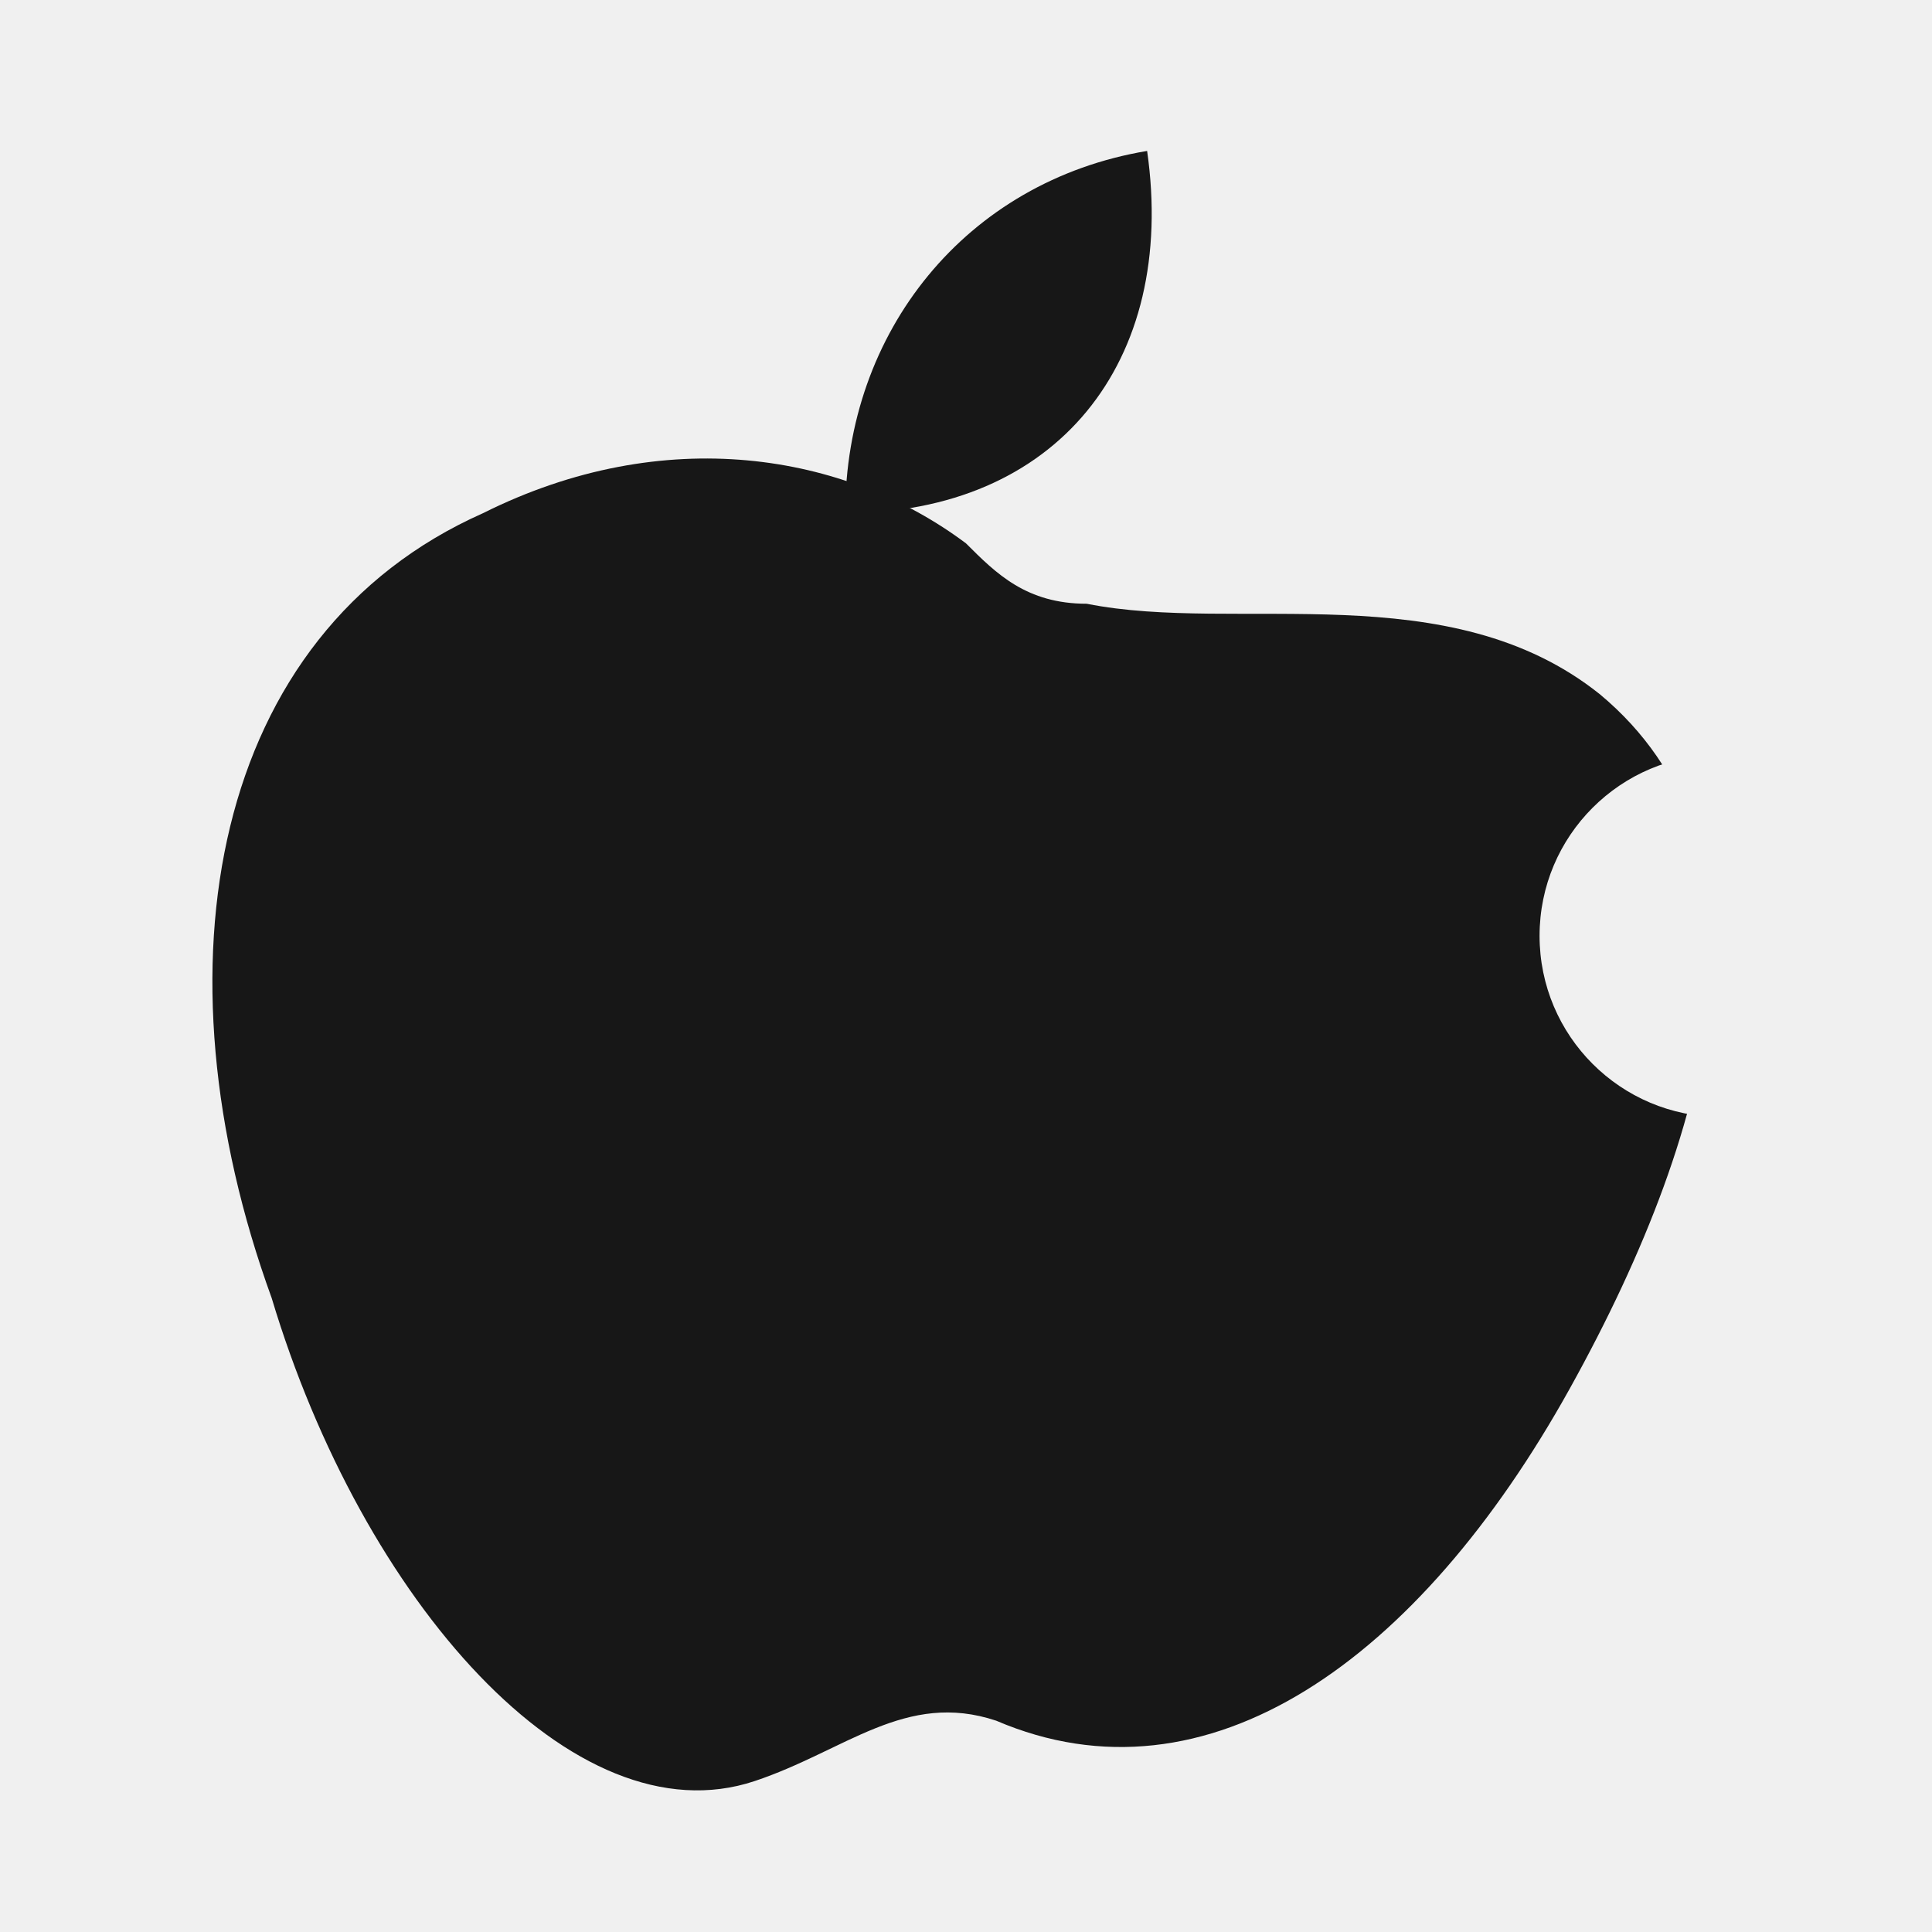
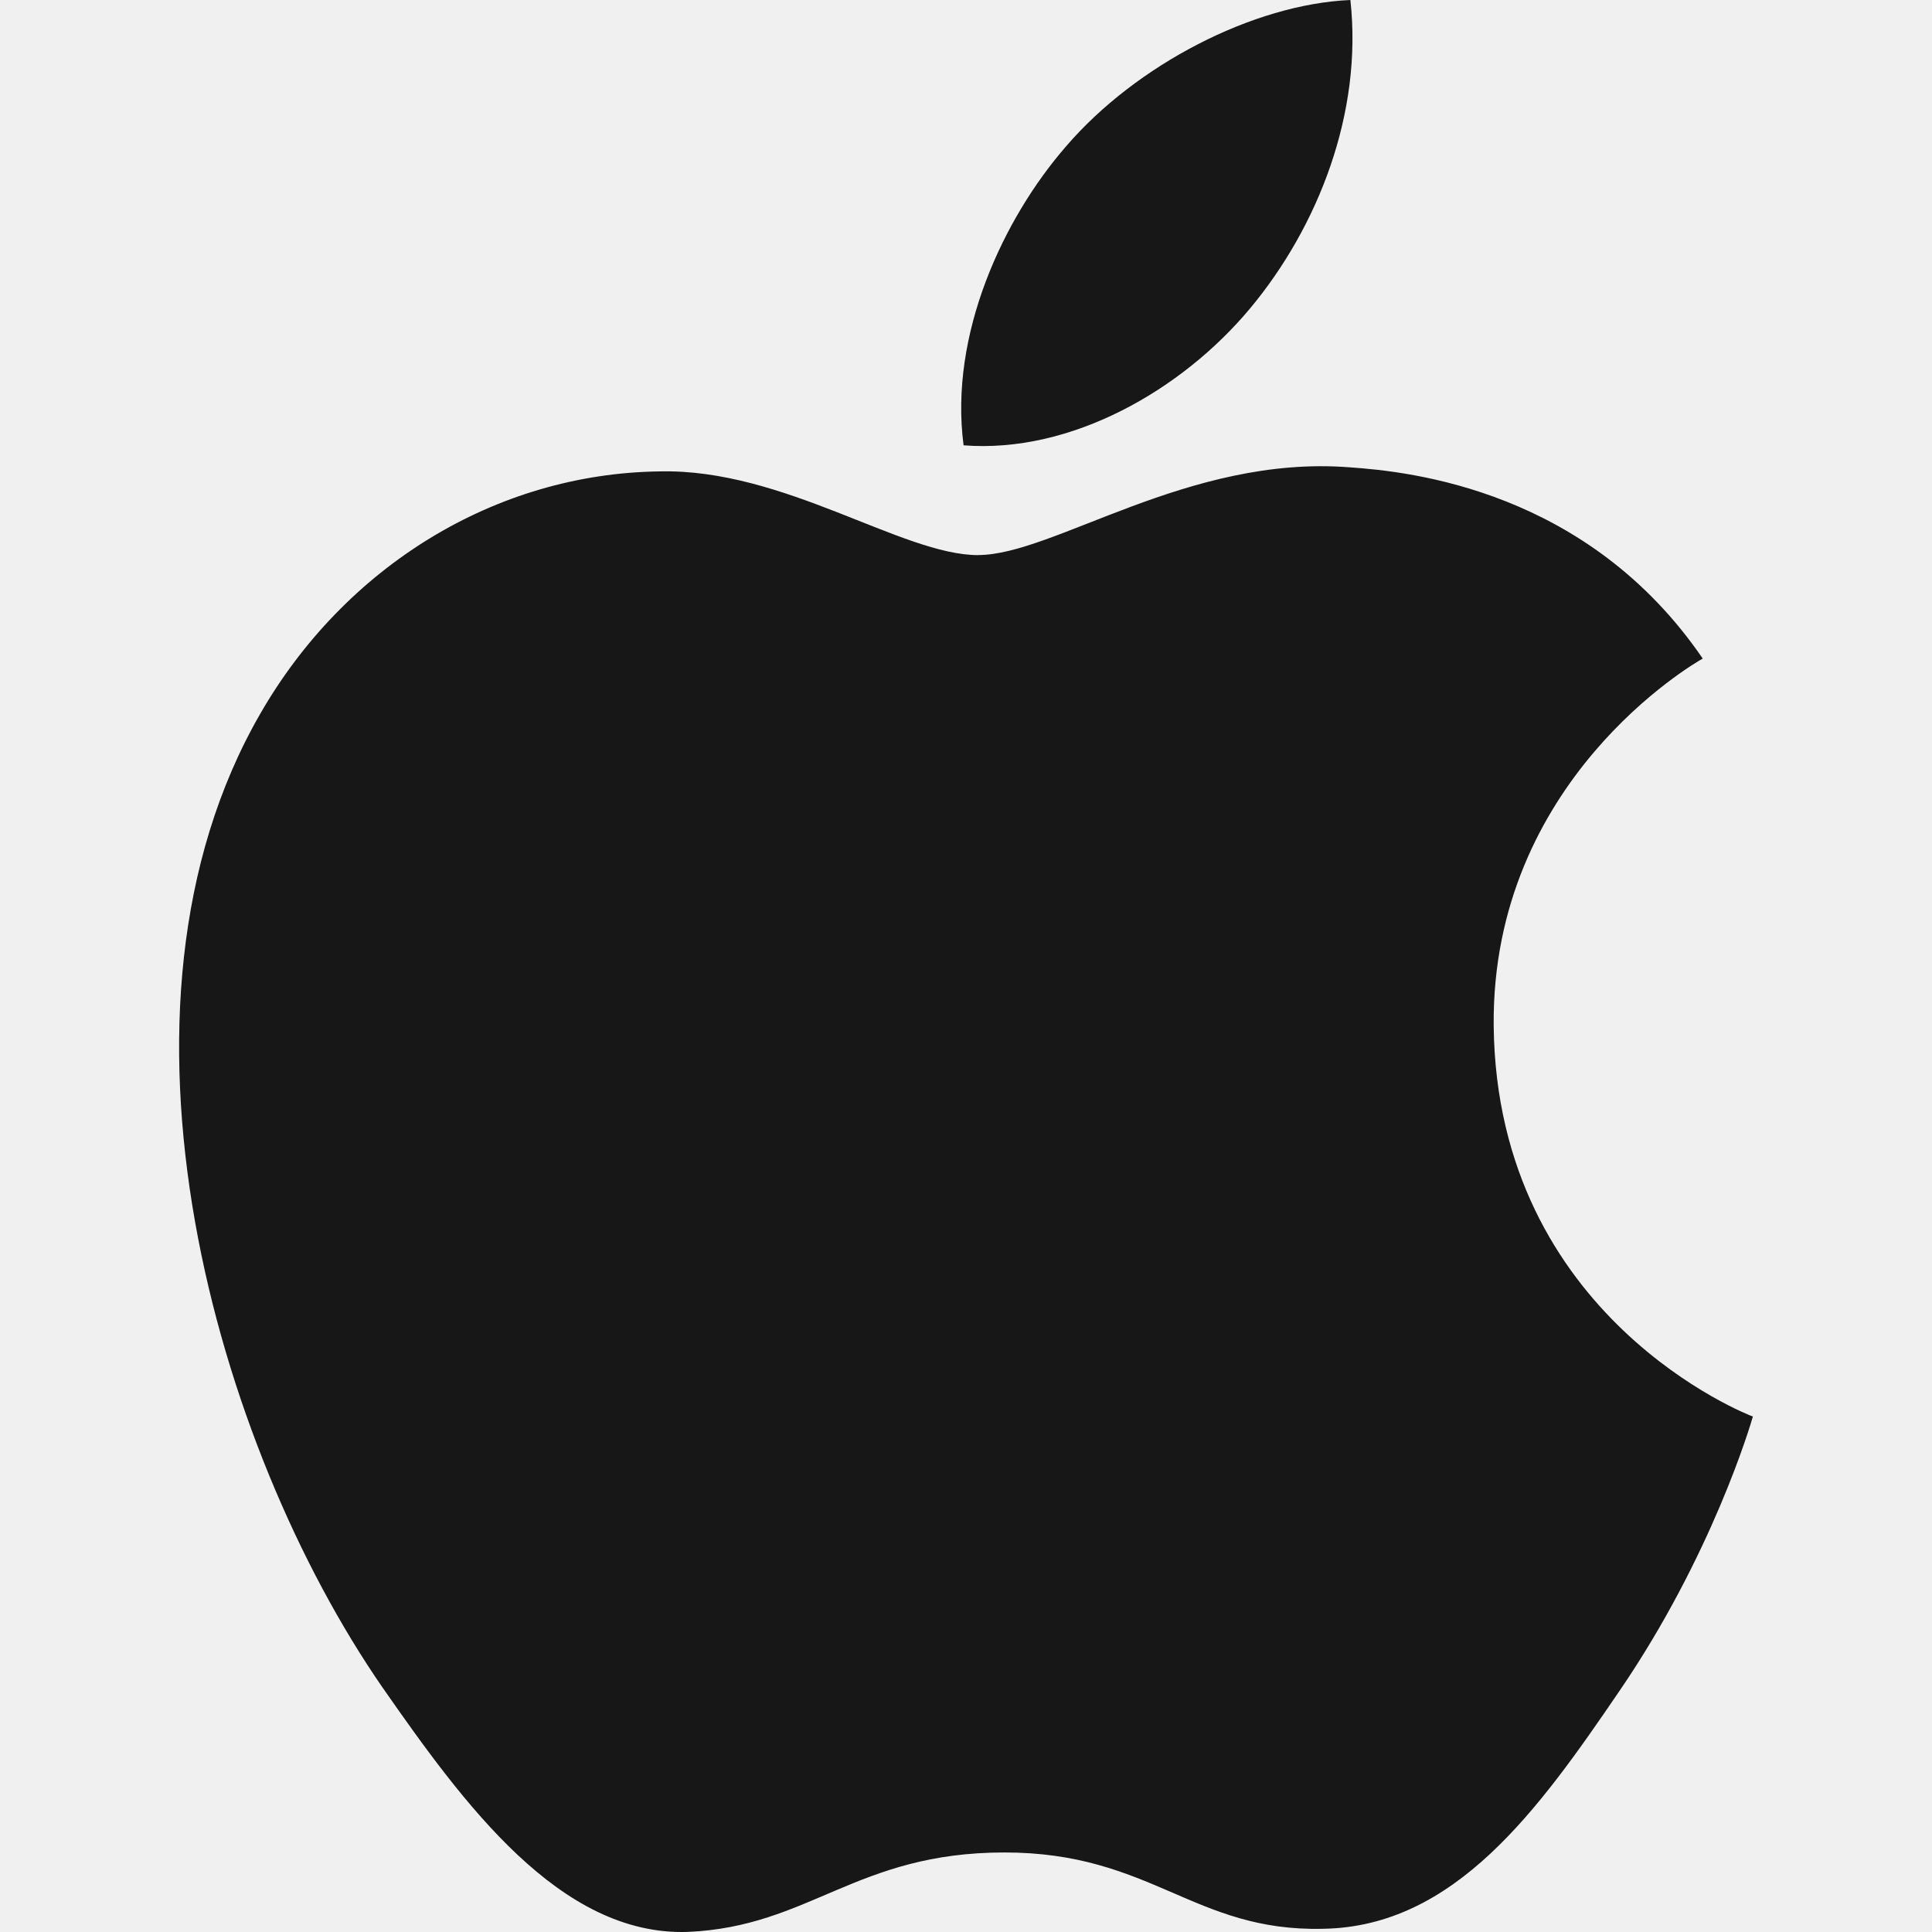
- <svg xmlns="http://www.w3.org/2000/svg" viewBox="0 0 64 64">
-   <defs>
-     <mask id="apple-bite">
-       <rect width="64" height="64" fill="#fff" />
-       <circle cx="57" cy="31" r="6" fill="#000" />
-     </mask>
-   </defs>
-   <path fill="#171717" mask="url(#apple-bite)" d="M32 18c-4-3-10-4-16-1C7 21 5 32 9 43c3 10 10 18 16 16 3-1 5-3 8-2 7 3 14-2 19-11 5-9 7-18 1-23-5-4-12-2-17-3-2 0-3-1-4-2Z" />
-   <path fill="#171717" d="M38 5c1 7-3 12-10 12 0-6 4-11 10-12Z" />
+ <svg xmlns="http://www.w3.org/2000/svg" viewBox="0 0 24 24">
+   <path fill="#171717" d="M12.152 6.896c-.948 0-2.415-1.078-3.96-1.04-2.04.027-3.91 1.183-4.961 3.014-2.117 3.675-.546 9.103 1.519 12.09 1.013 1.454 2.208 3.09 3.792 3.039 1.52-.065 2.09-.987 3.935-.987 1.831 0 2.35.987 3.96.948 1.637-.026 2.676-1.48 3.676-2.948 1.156-1.688 1.636-3.325 1.662-3.415-.039-.013-3.182-1.221-3.22-4.857-.026-3.04 2.48-4.494 2.597-4.559-1.429-2.09-3.623-2.324-4.39-2.376-2-.156-3.675 1.09-4.61 1.09zM15.53 3.83c.843-1.012 1.4-2.427 1.245-3.83-1.207.052-2.662.805-3.532 1.818-.78.896-1.454 2.338-1.273 3.714 1.338.104 2.715-.688 3.559-1.701" />
</svg>
